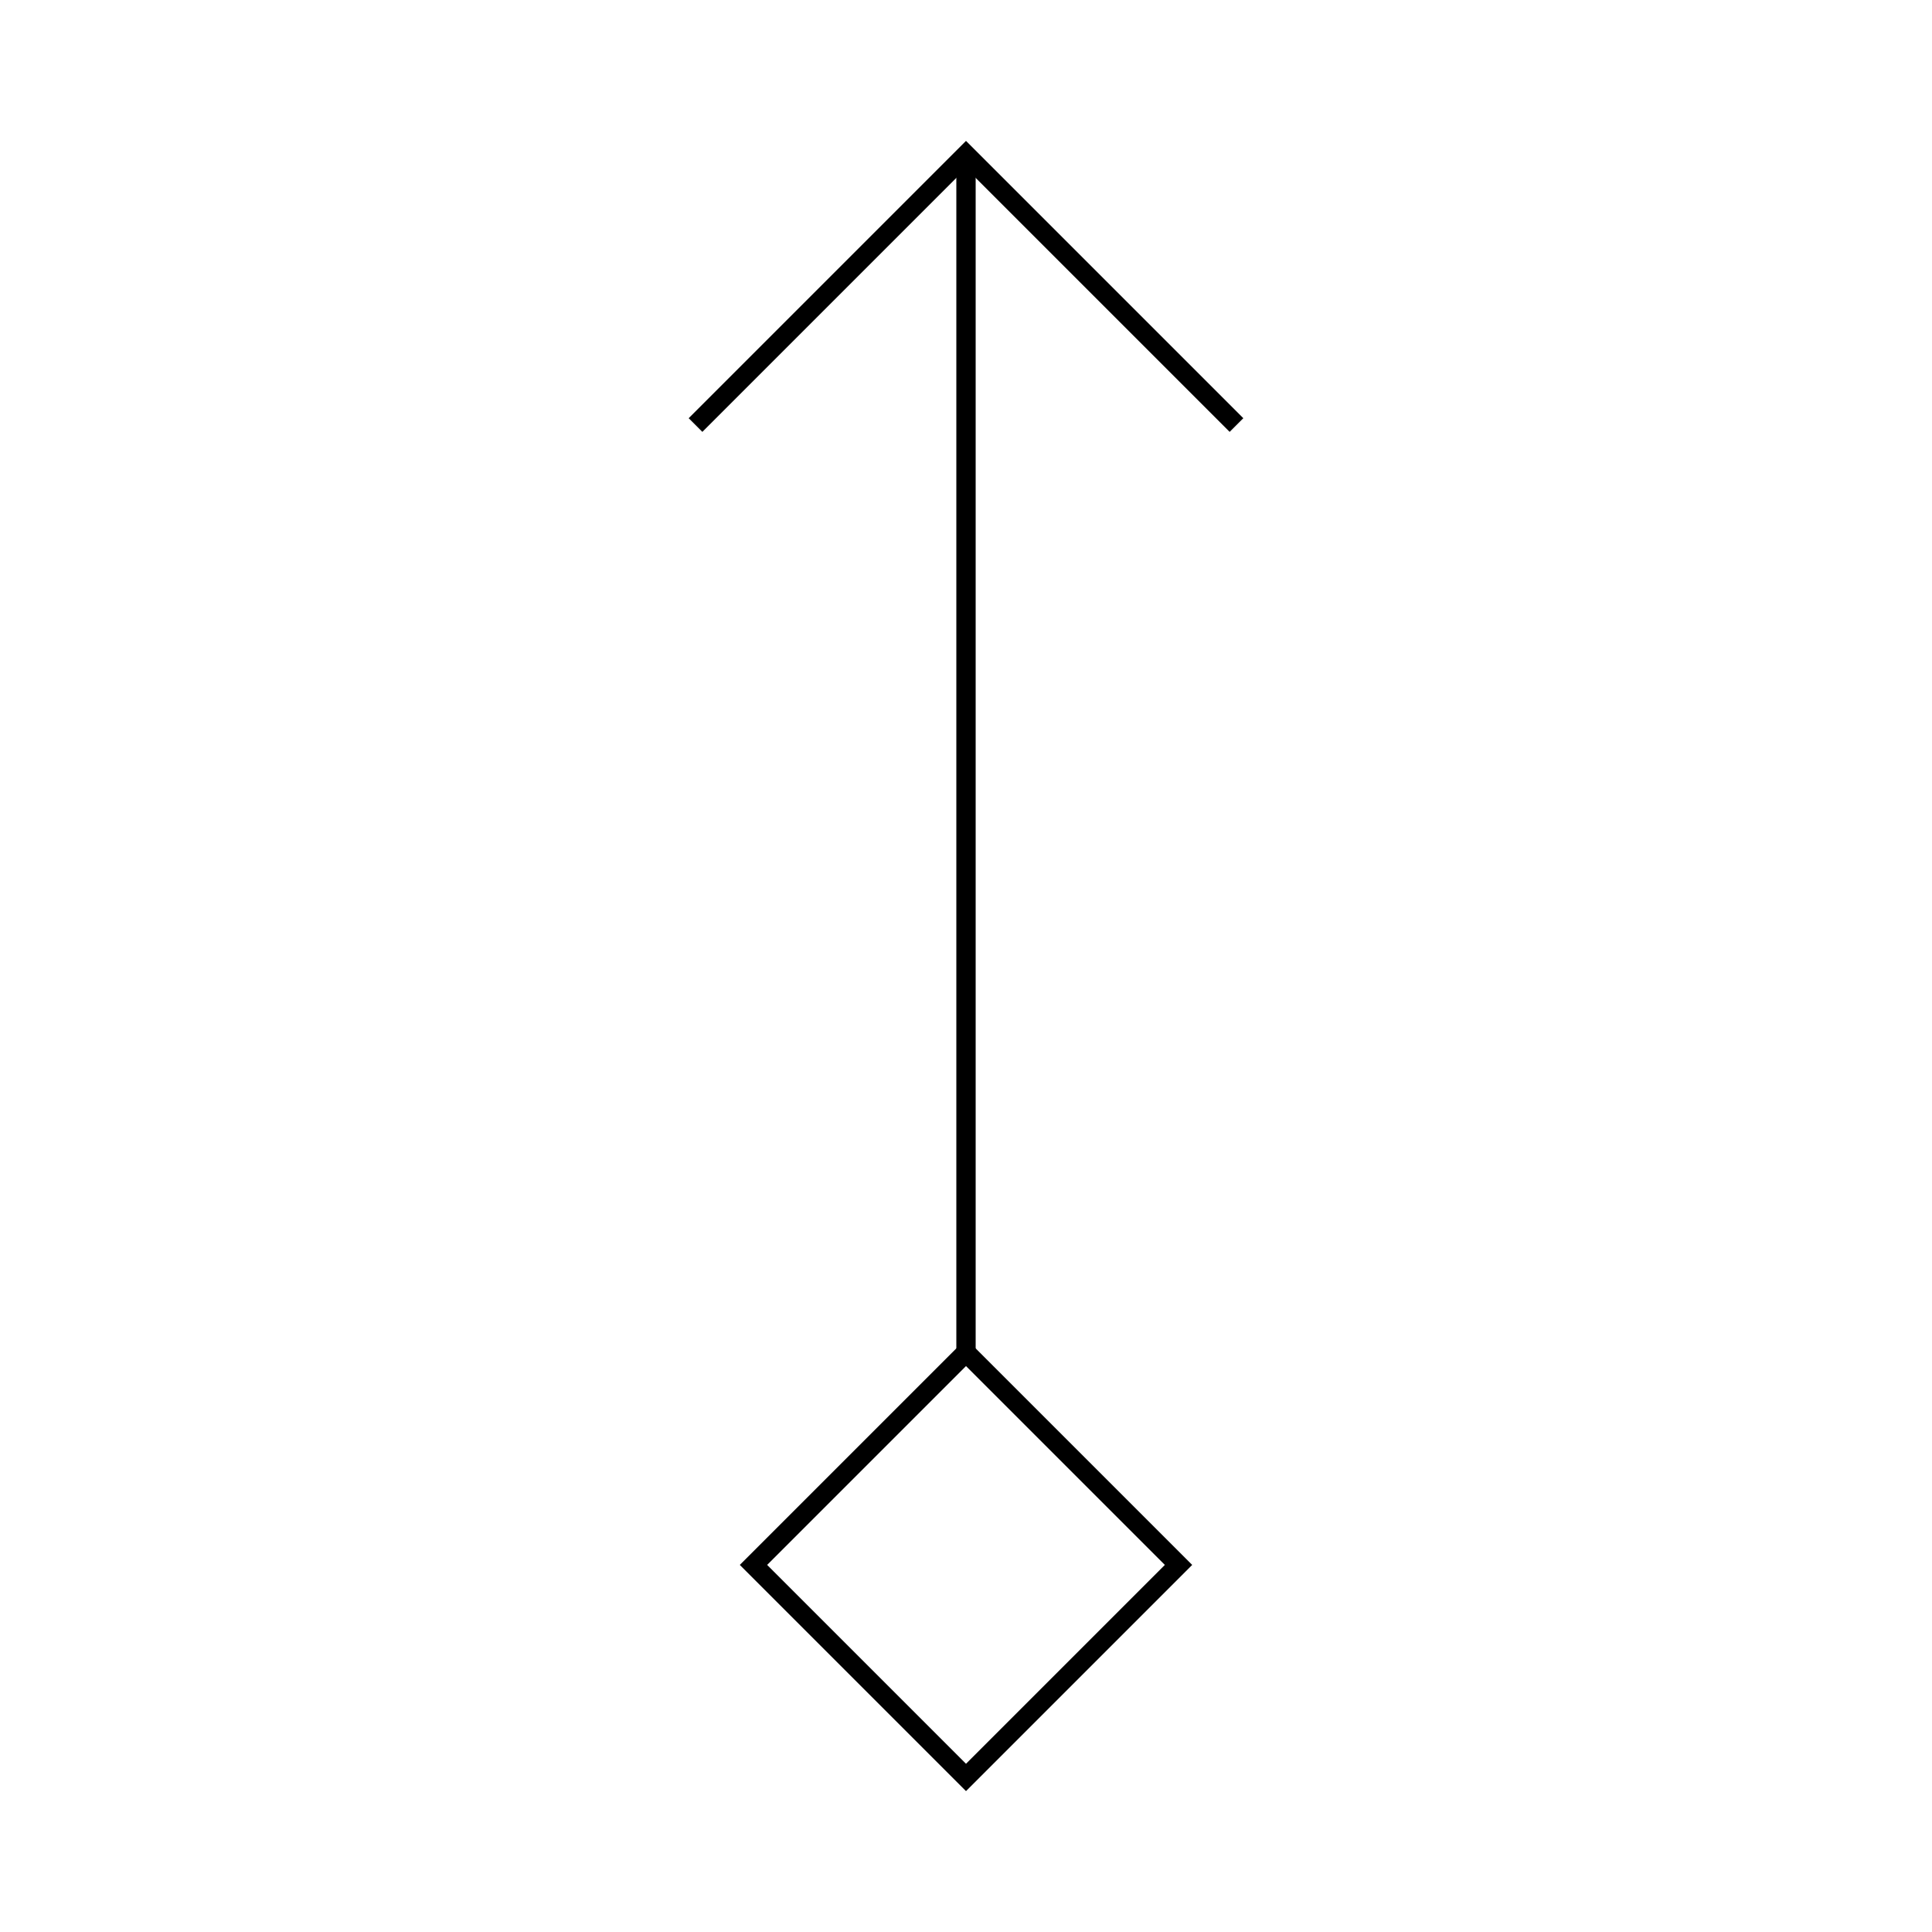
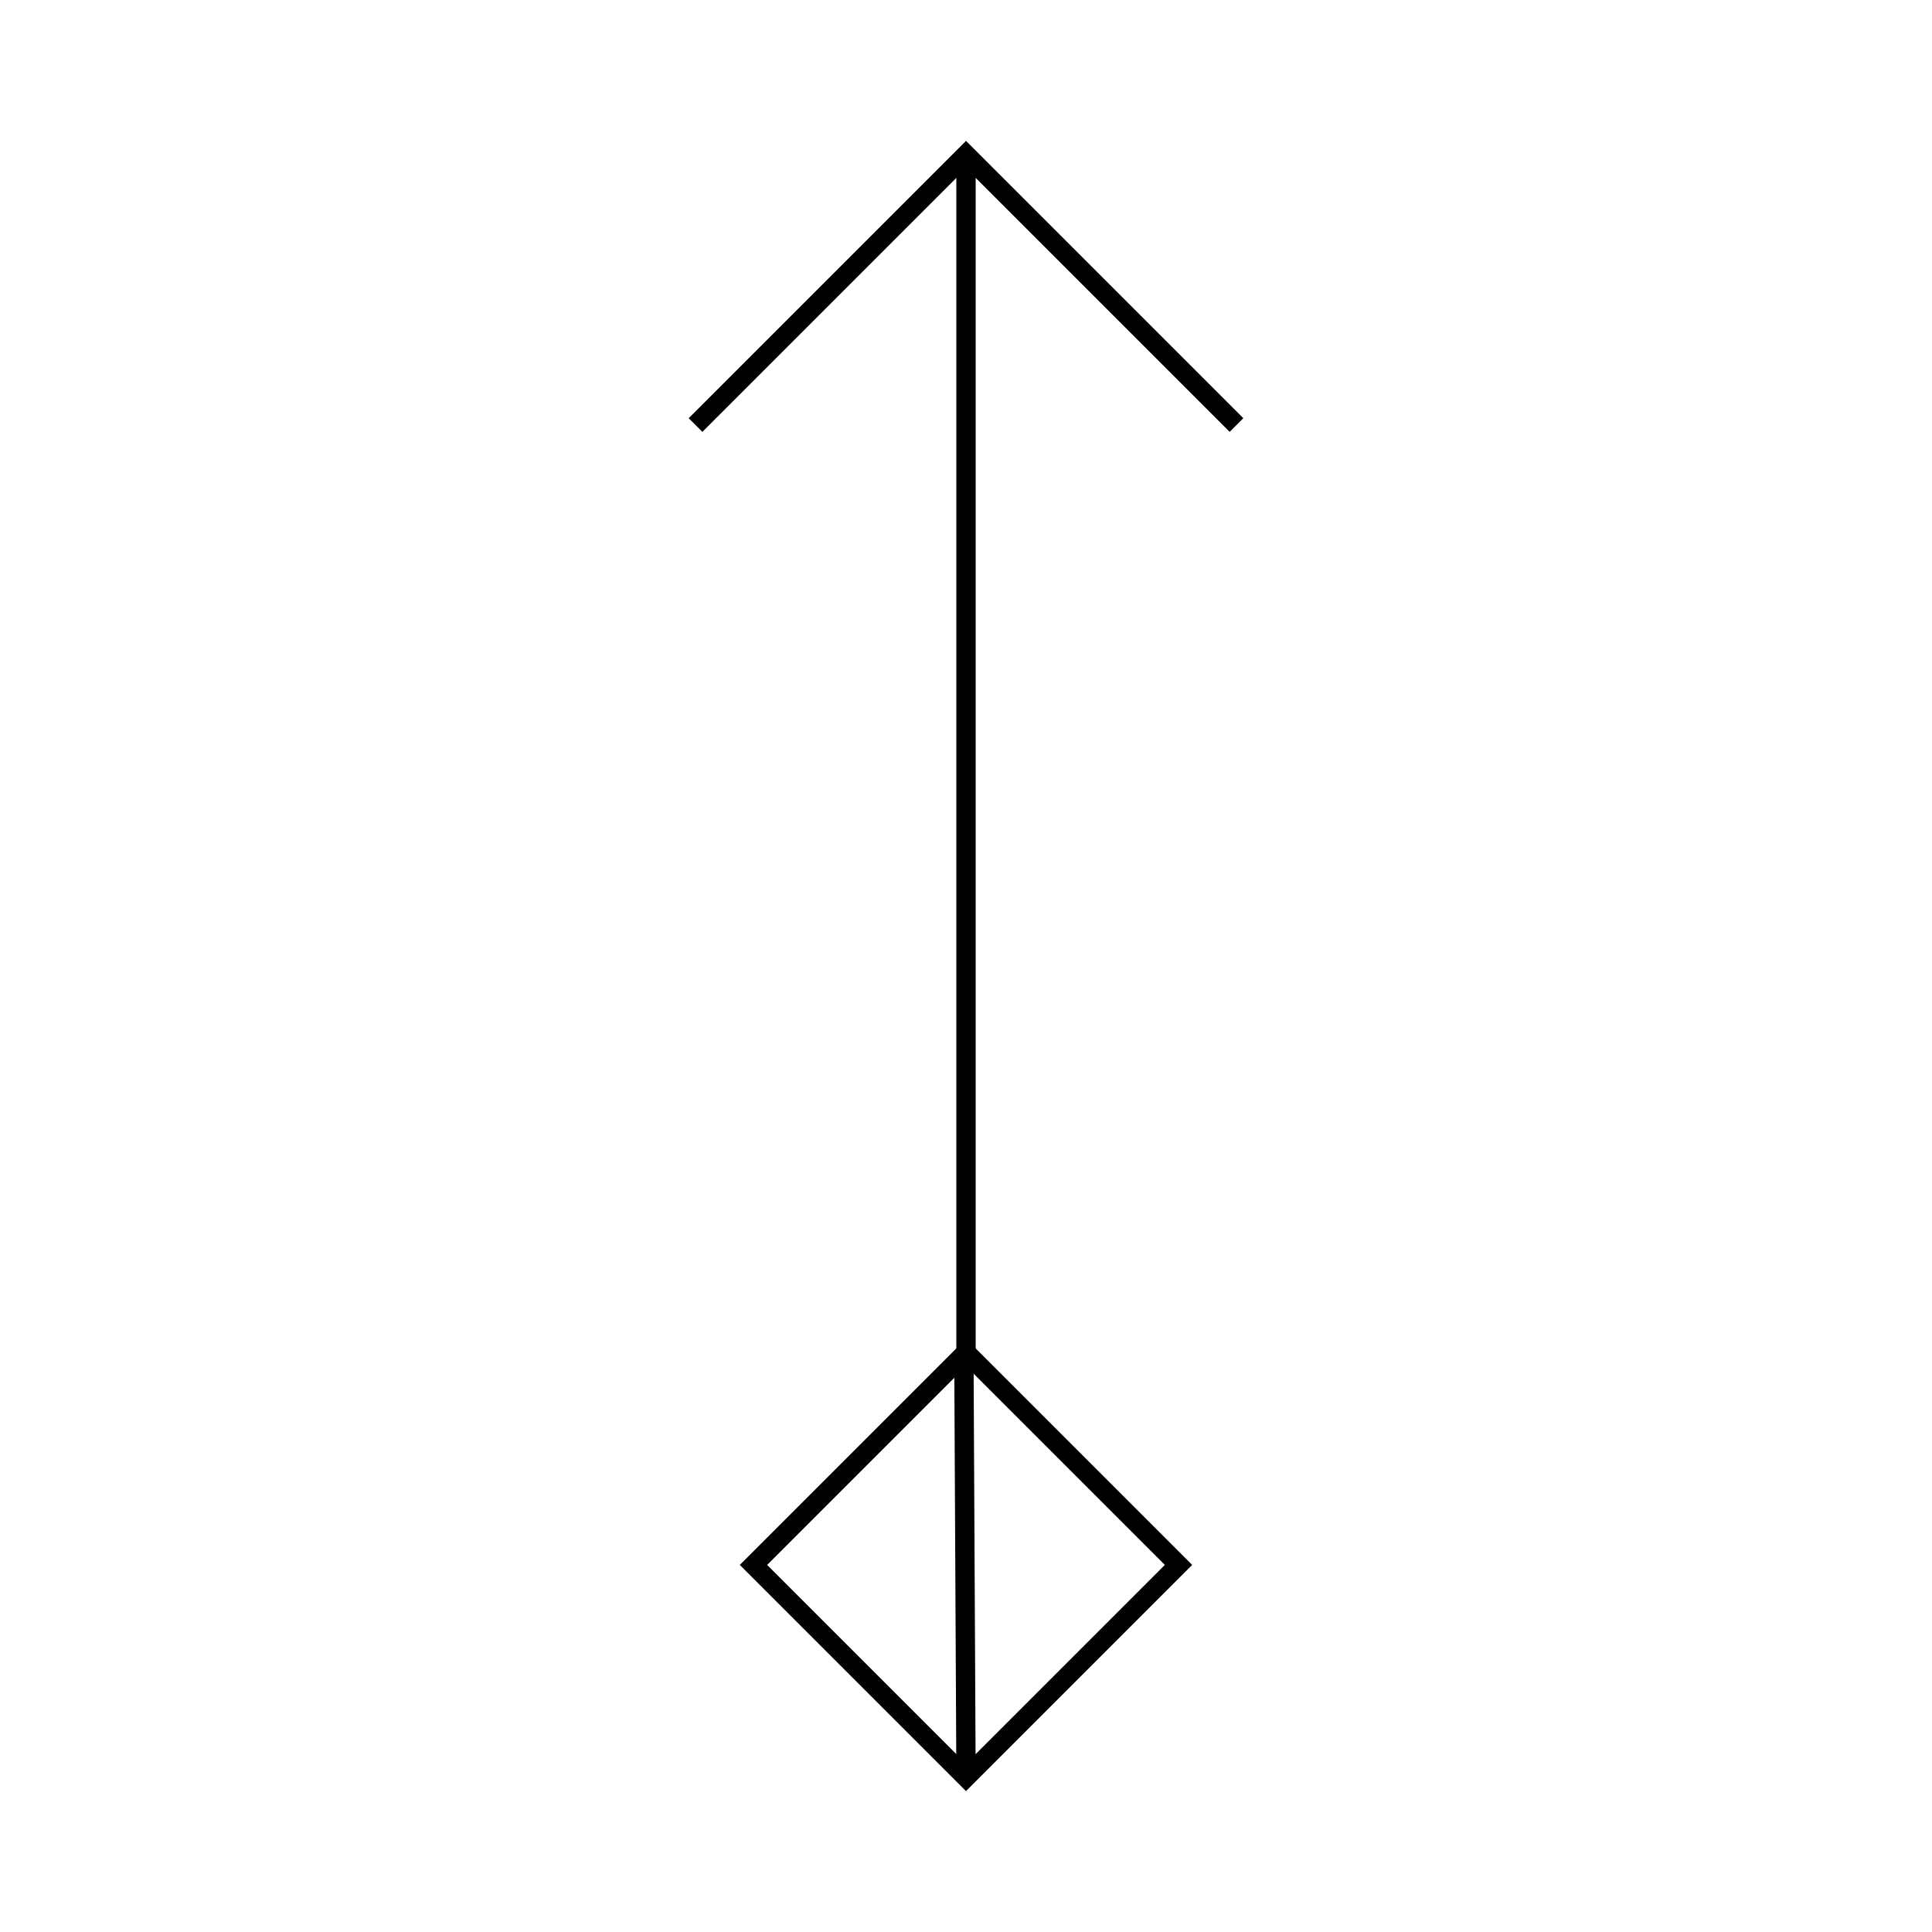
<svg xmlns="http://www.w3.org/2000/svg" width="100" height="100">
-   <path style="stroke:#000000; fill:none;" d="M50 8 L50 70" />
-   <path style="stroke:#000000; fill:none;" d="M36 22 L50 8 L64 22" />
-   <path style="stroke:#000000; fill:none;" d="M50 70 L61 81 L50 92 L39 81 L50 70" />
+   <g>
+     <path id="svg_1" fill="none" stroke="#000000" d="m50,8l0,62" />
+     <path id="svg_2" fill="none" stroke="#000000" d="m36,22l14,-14l14,14" />
+     <path id="svg_3" fill="none" stroke="#000000" d="m50,70l11,11l-11,11l-11,-11l11,-11" />
+     <path id="svg_4" d="m50.051,70.444" opacity="NaN" stroke="#000000" fill="none" />
+     <path id="svg_5" d="m49.891,70.213l0.109,21.559" opacity="NaN" stroke="#000000" fill="none" />
+   </g>
</svg>
